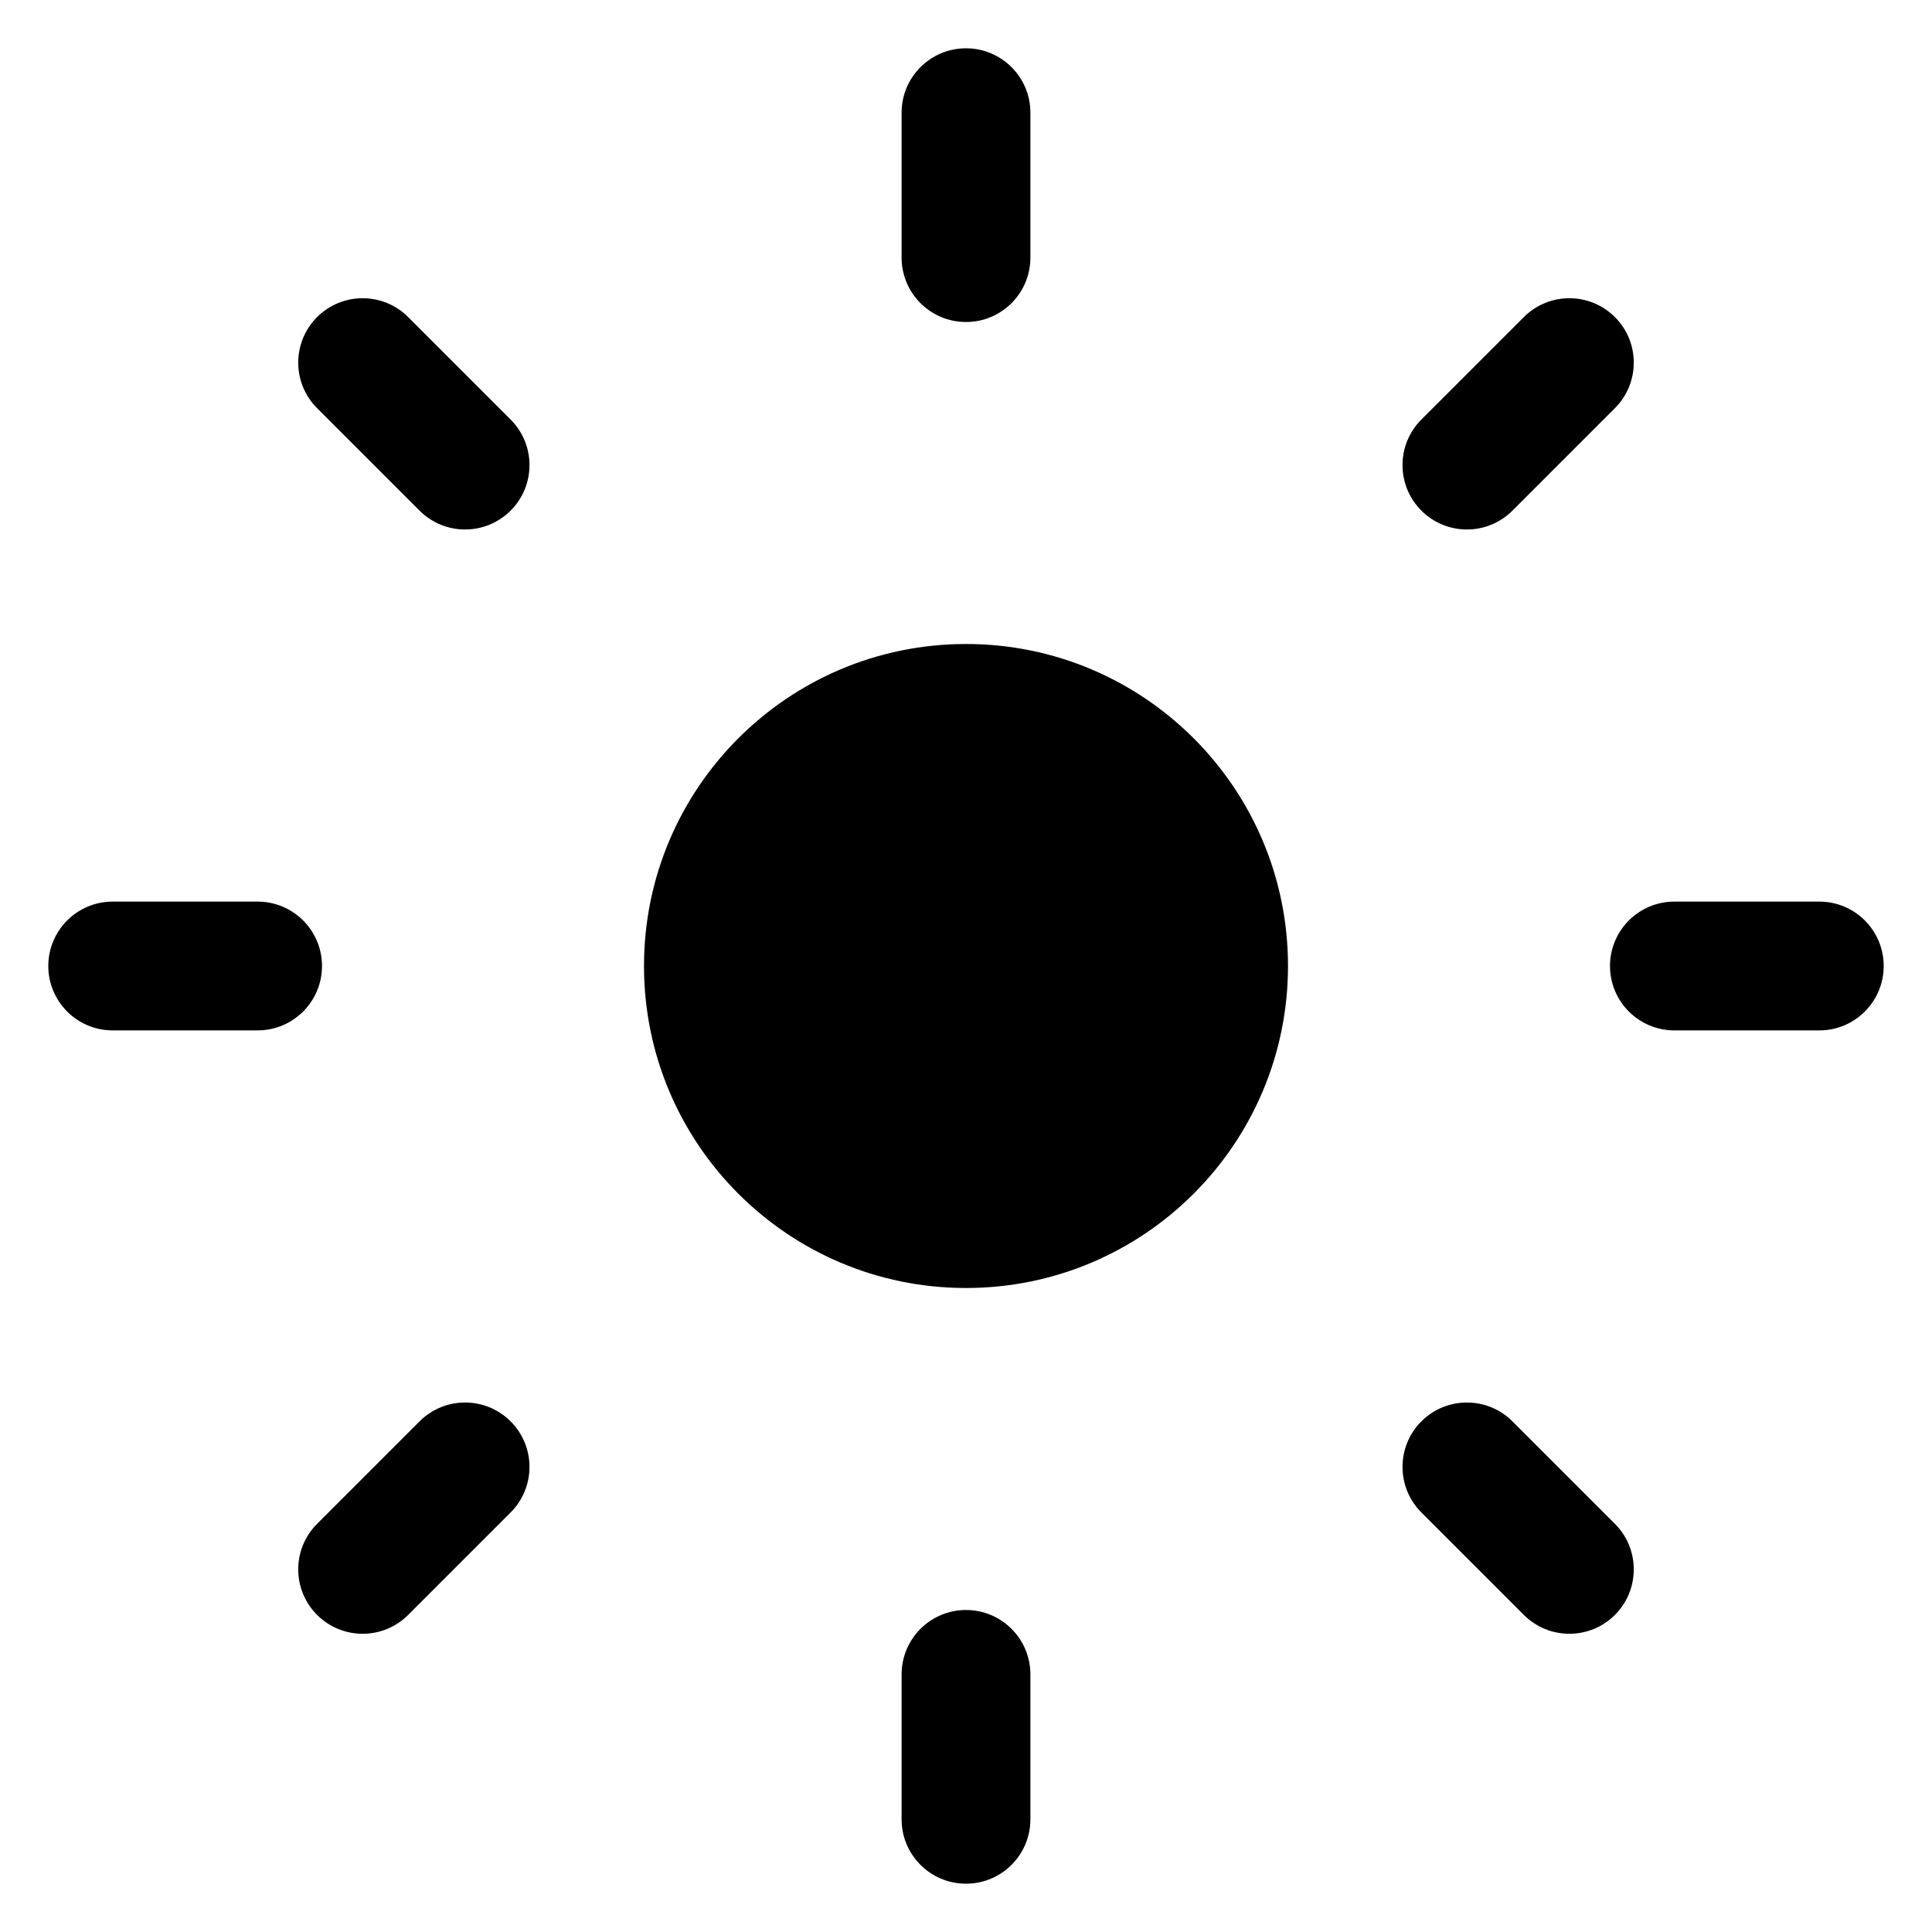
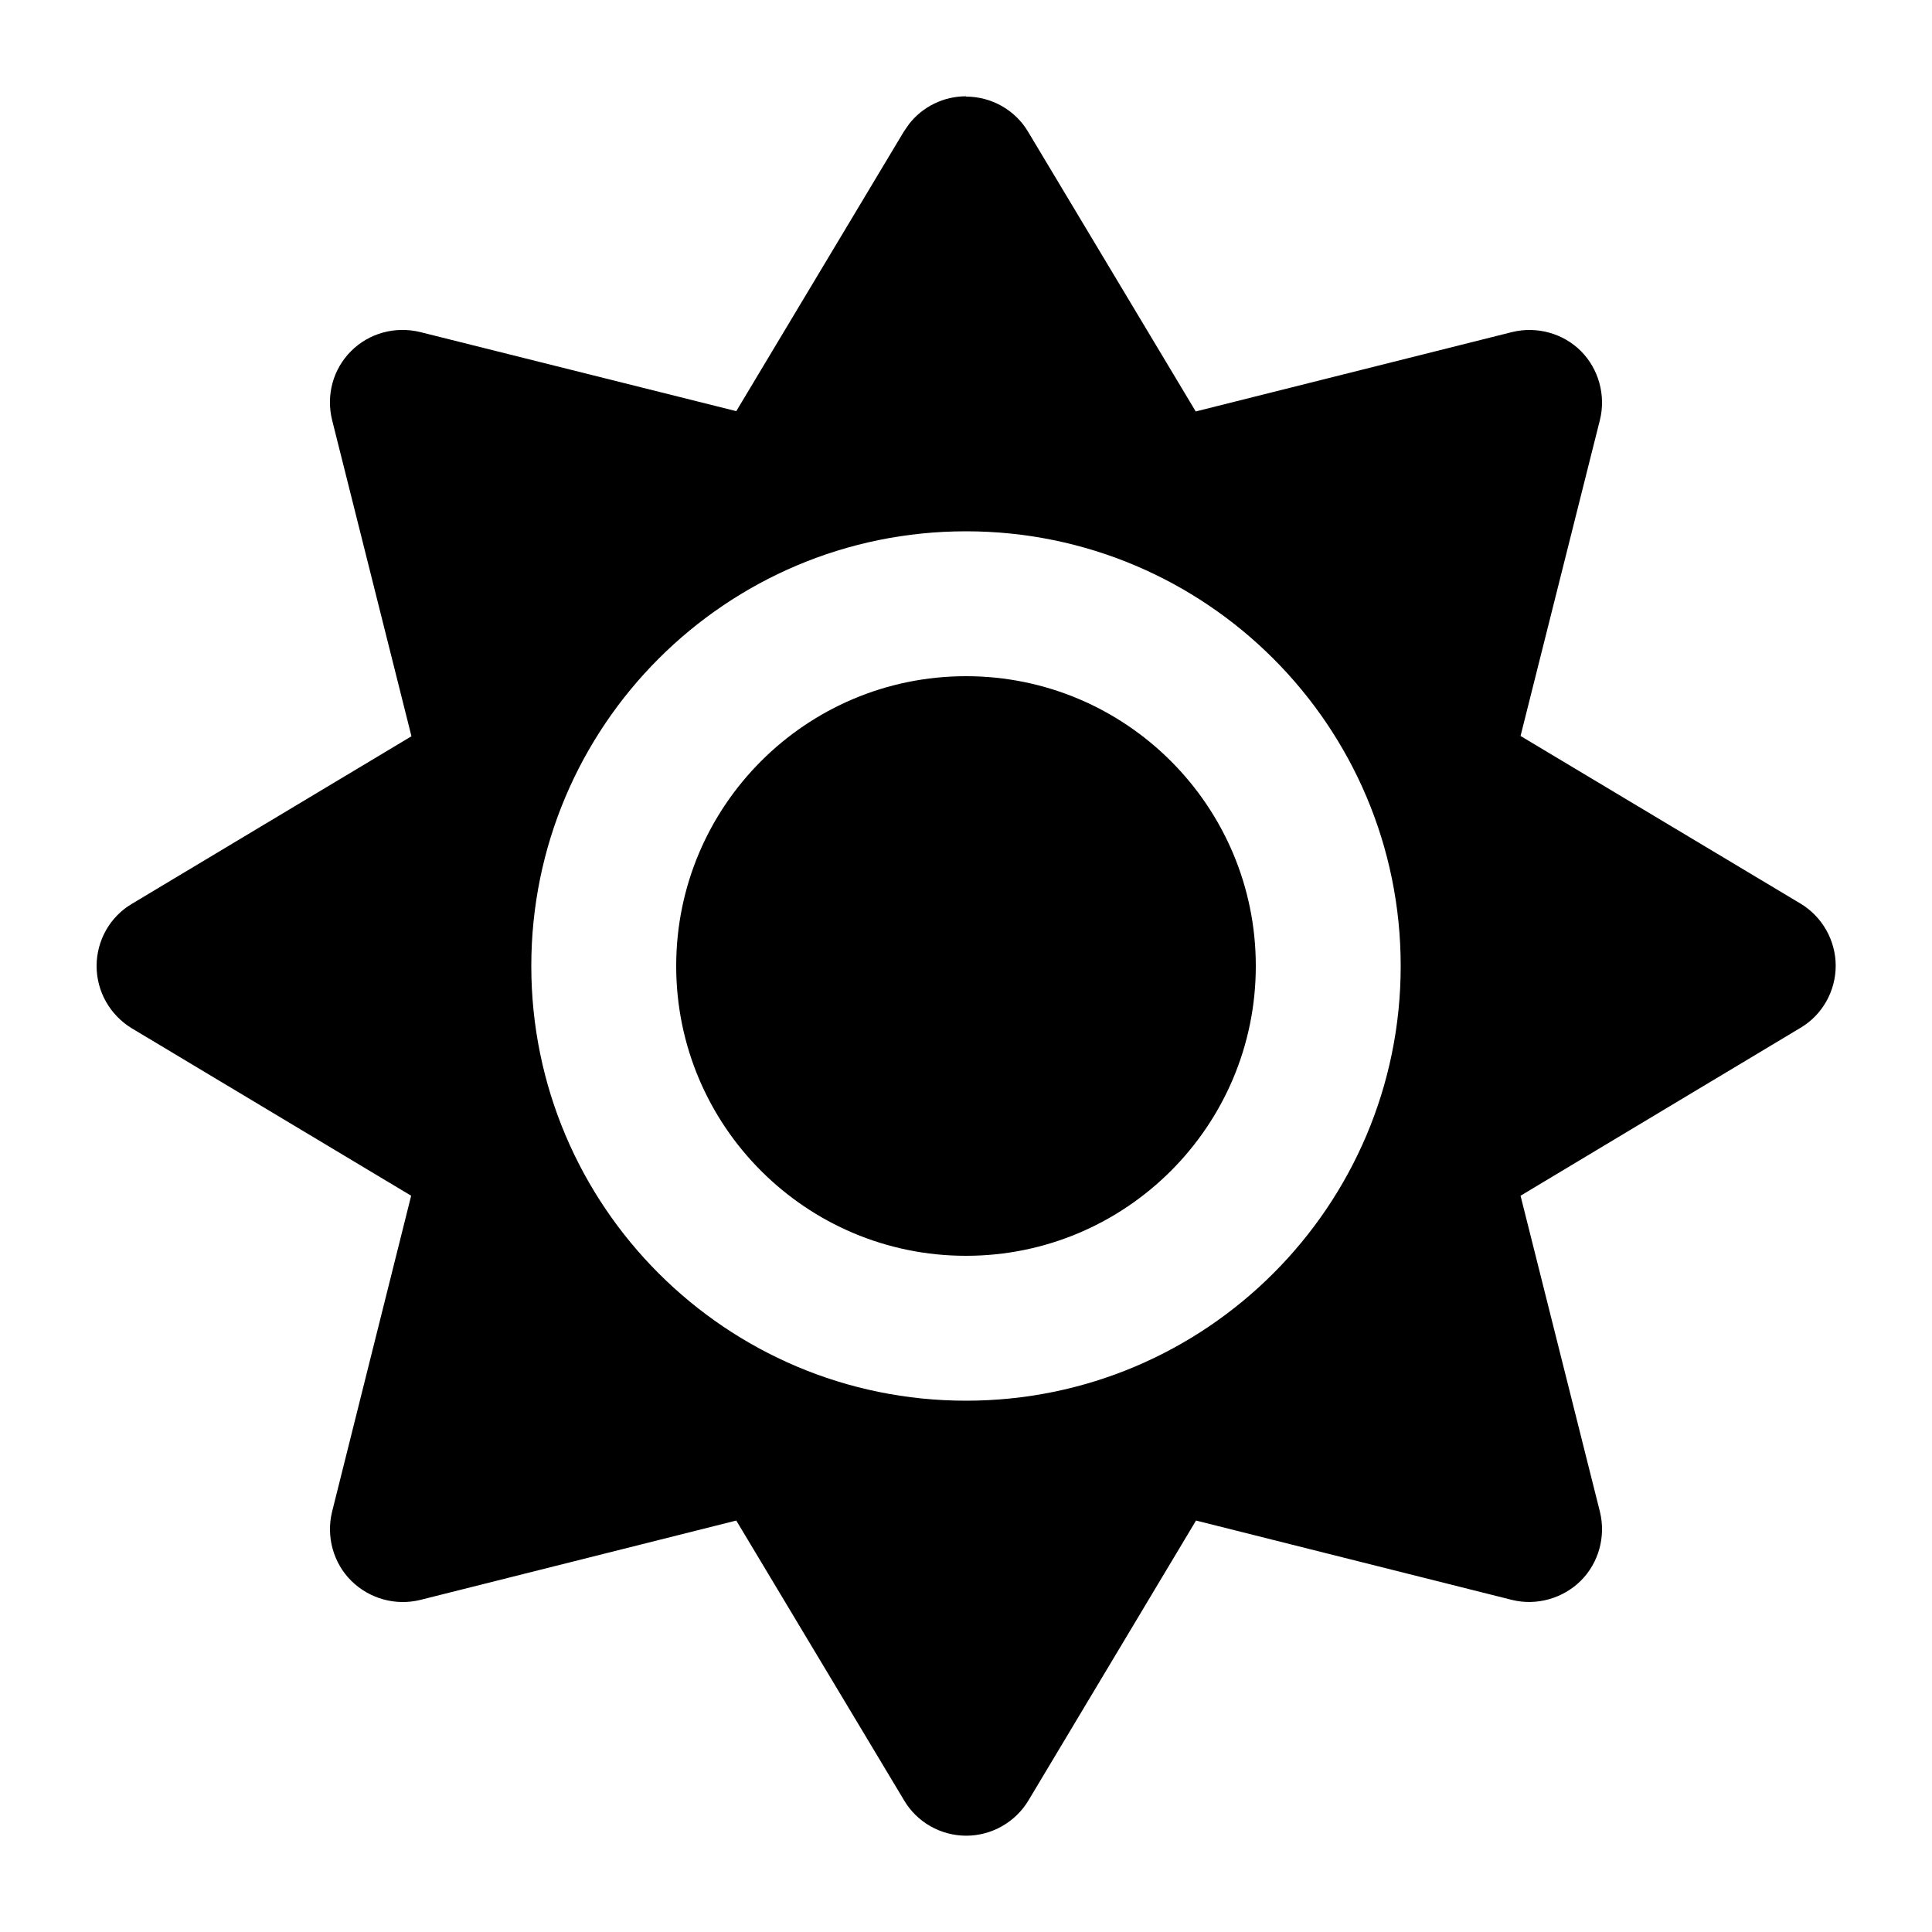
- <svg xmlns="http://www.w3.org/2000/svg" viewBox="0 0 24 24">
-   <circle cx="12" cy="12" r="4" />
-   <rect x="11.2" y="0.6" width="1.6" height="3.4" rx="0.8" />
-   <rect x="11.2" y="20" width="1.6" height="3.4" rx="0.8" />
-   <rect x="0.6" y="11.2" width="3.4" height="1.6" rx="0.8" />
-   <rect x="20" y="11.2" width="3.4" height="1.6" rx="0.8" />
-   <rect x="11.2" y="0.6" width="1.6" height="3.4" rx="0.8" transform="rotate(45 12 12)" />
-   <rect x="11.2" y="20" width="1.6" height="3.4" rx="0.8" transform="rotate(45 12 12)" />
-   <rect x="0.6" y="11.2" width="3.4" height="1.6" rx="0.8" transform="rotate(45 12 12)" />
-   <rect x="20" y="11.2" width="3.4" height="1.6" rx="0.8" transform="rotate(45 12 12)" />
+ <svg xmlns="http://www.w3.org/2000/svg" viewBox="0 0 640 640">
+   <path d="M320 32C328.4 32 336.3 36.4 340.6 43.7L396.1 136.3L500.9 110C509.1 108 517.8 110.4 523.7 116.3C529.6 122.2 532 131 530 139.1L503.7 243.8L596.4 299.3C603.6 303.6 608.1 311.5 608.1 319.9C608.1 328.3 603.7 336.2 596.4 340.5L503.7 396.1L530 500.8C532 509 529.6 517.7 523.7 523.6C517.8 529.5 509 532 500.9 530L396.2 503.7L340.7 596.4C336.4 603.6 328.5 608.1 320.1 608.1C311.7 608.1 303.8 603.7 299.5 596.4L243.9 503.7L139.2 530C131 532 122.4 529.6 116.4 523.7C110.4 517.8 108 509 110 500.8L136.2 396.1L43.6 340.6C36.4 336.2 32 328.4 32 320C32 311.6 36.4 303.7 43.7 299.4L136.3 243.9L110 139.1C108 130.9 110.3 122.3 116.3 116.3C122.3 110.3 131 108 139.2 110L243.9 136.2L299.4 43.6L301.2 41C305.7 35.3 312.6 31.9 320 31.9zM320 176C240.5 176 176 240.5 176 320C176 399.5 240.5 464 320 464C399.5 464 464 399.5 464 320C464 240.5 399.5 176 320 176zM320 416C267 416 224 373 224 320C224 267 267 224 320 224C373 224 416 267 416 320C416 373 373 416 320 416z" />
</svg>
